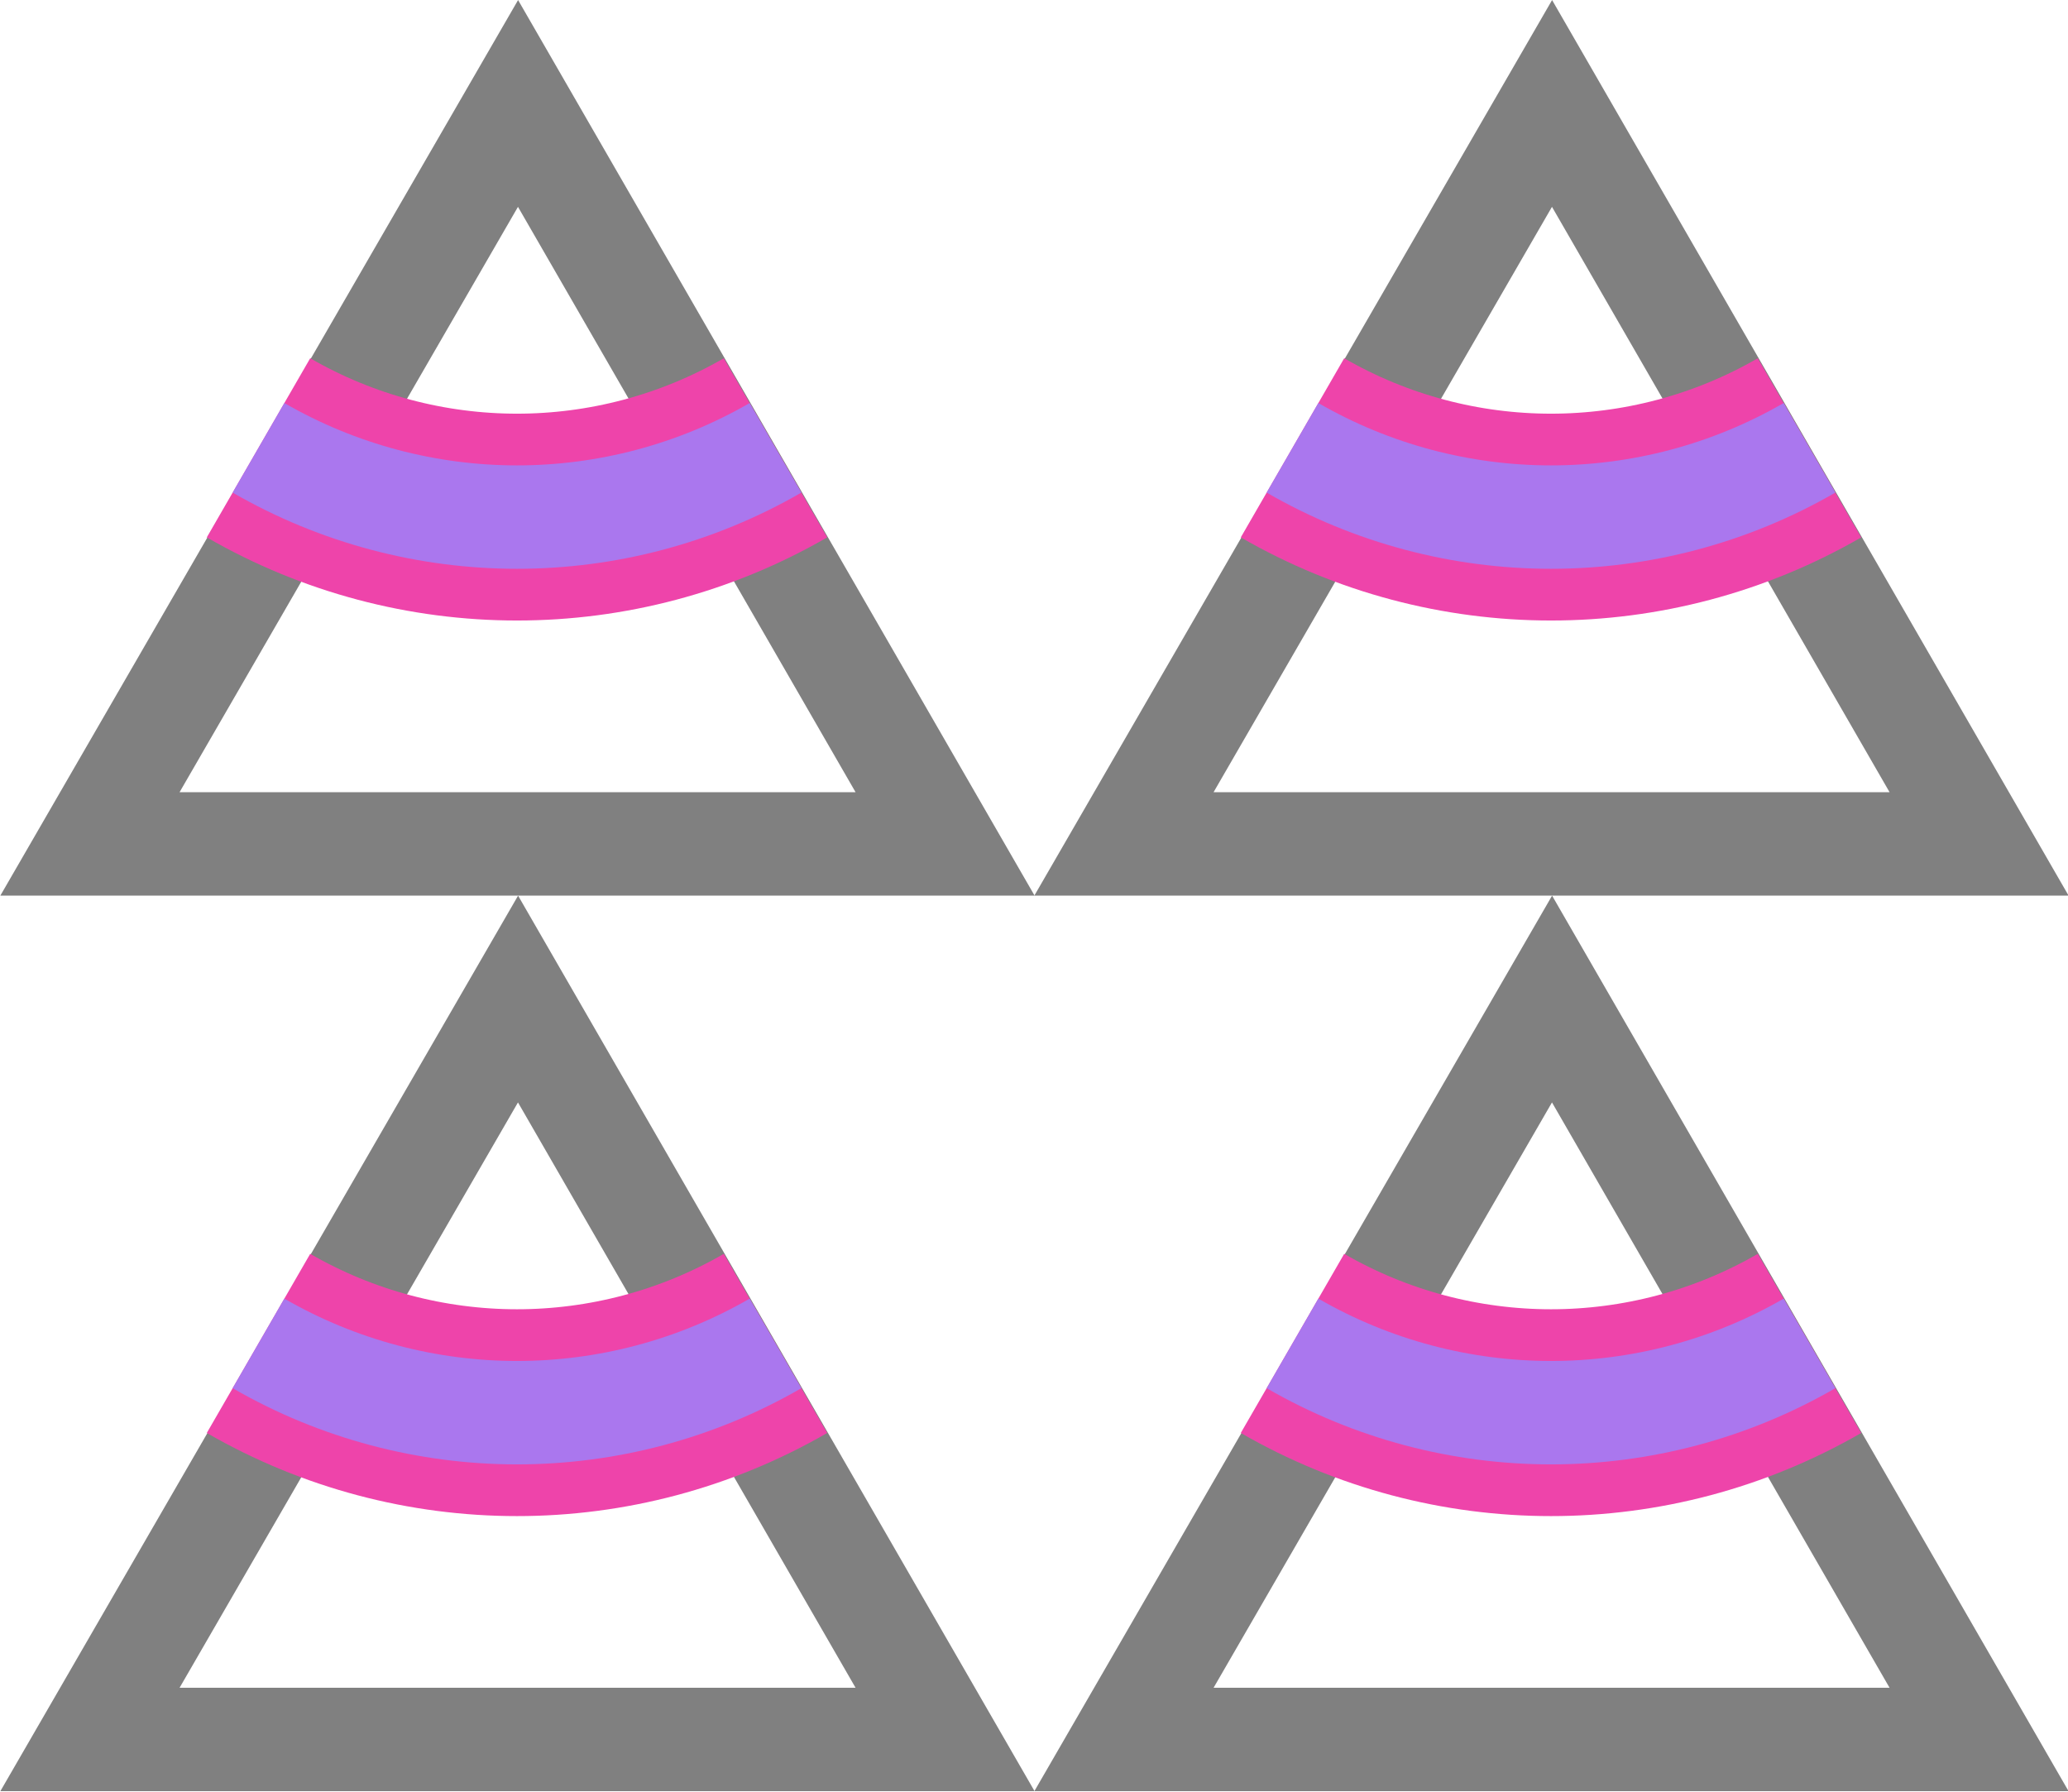
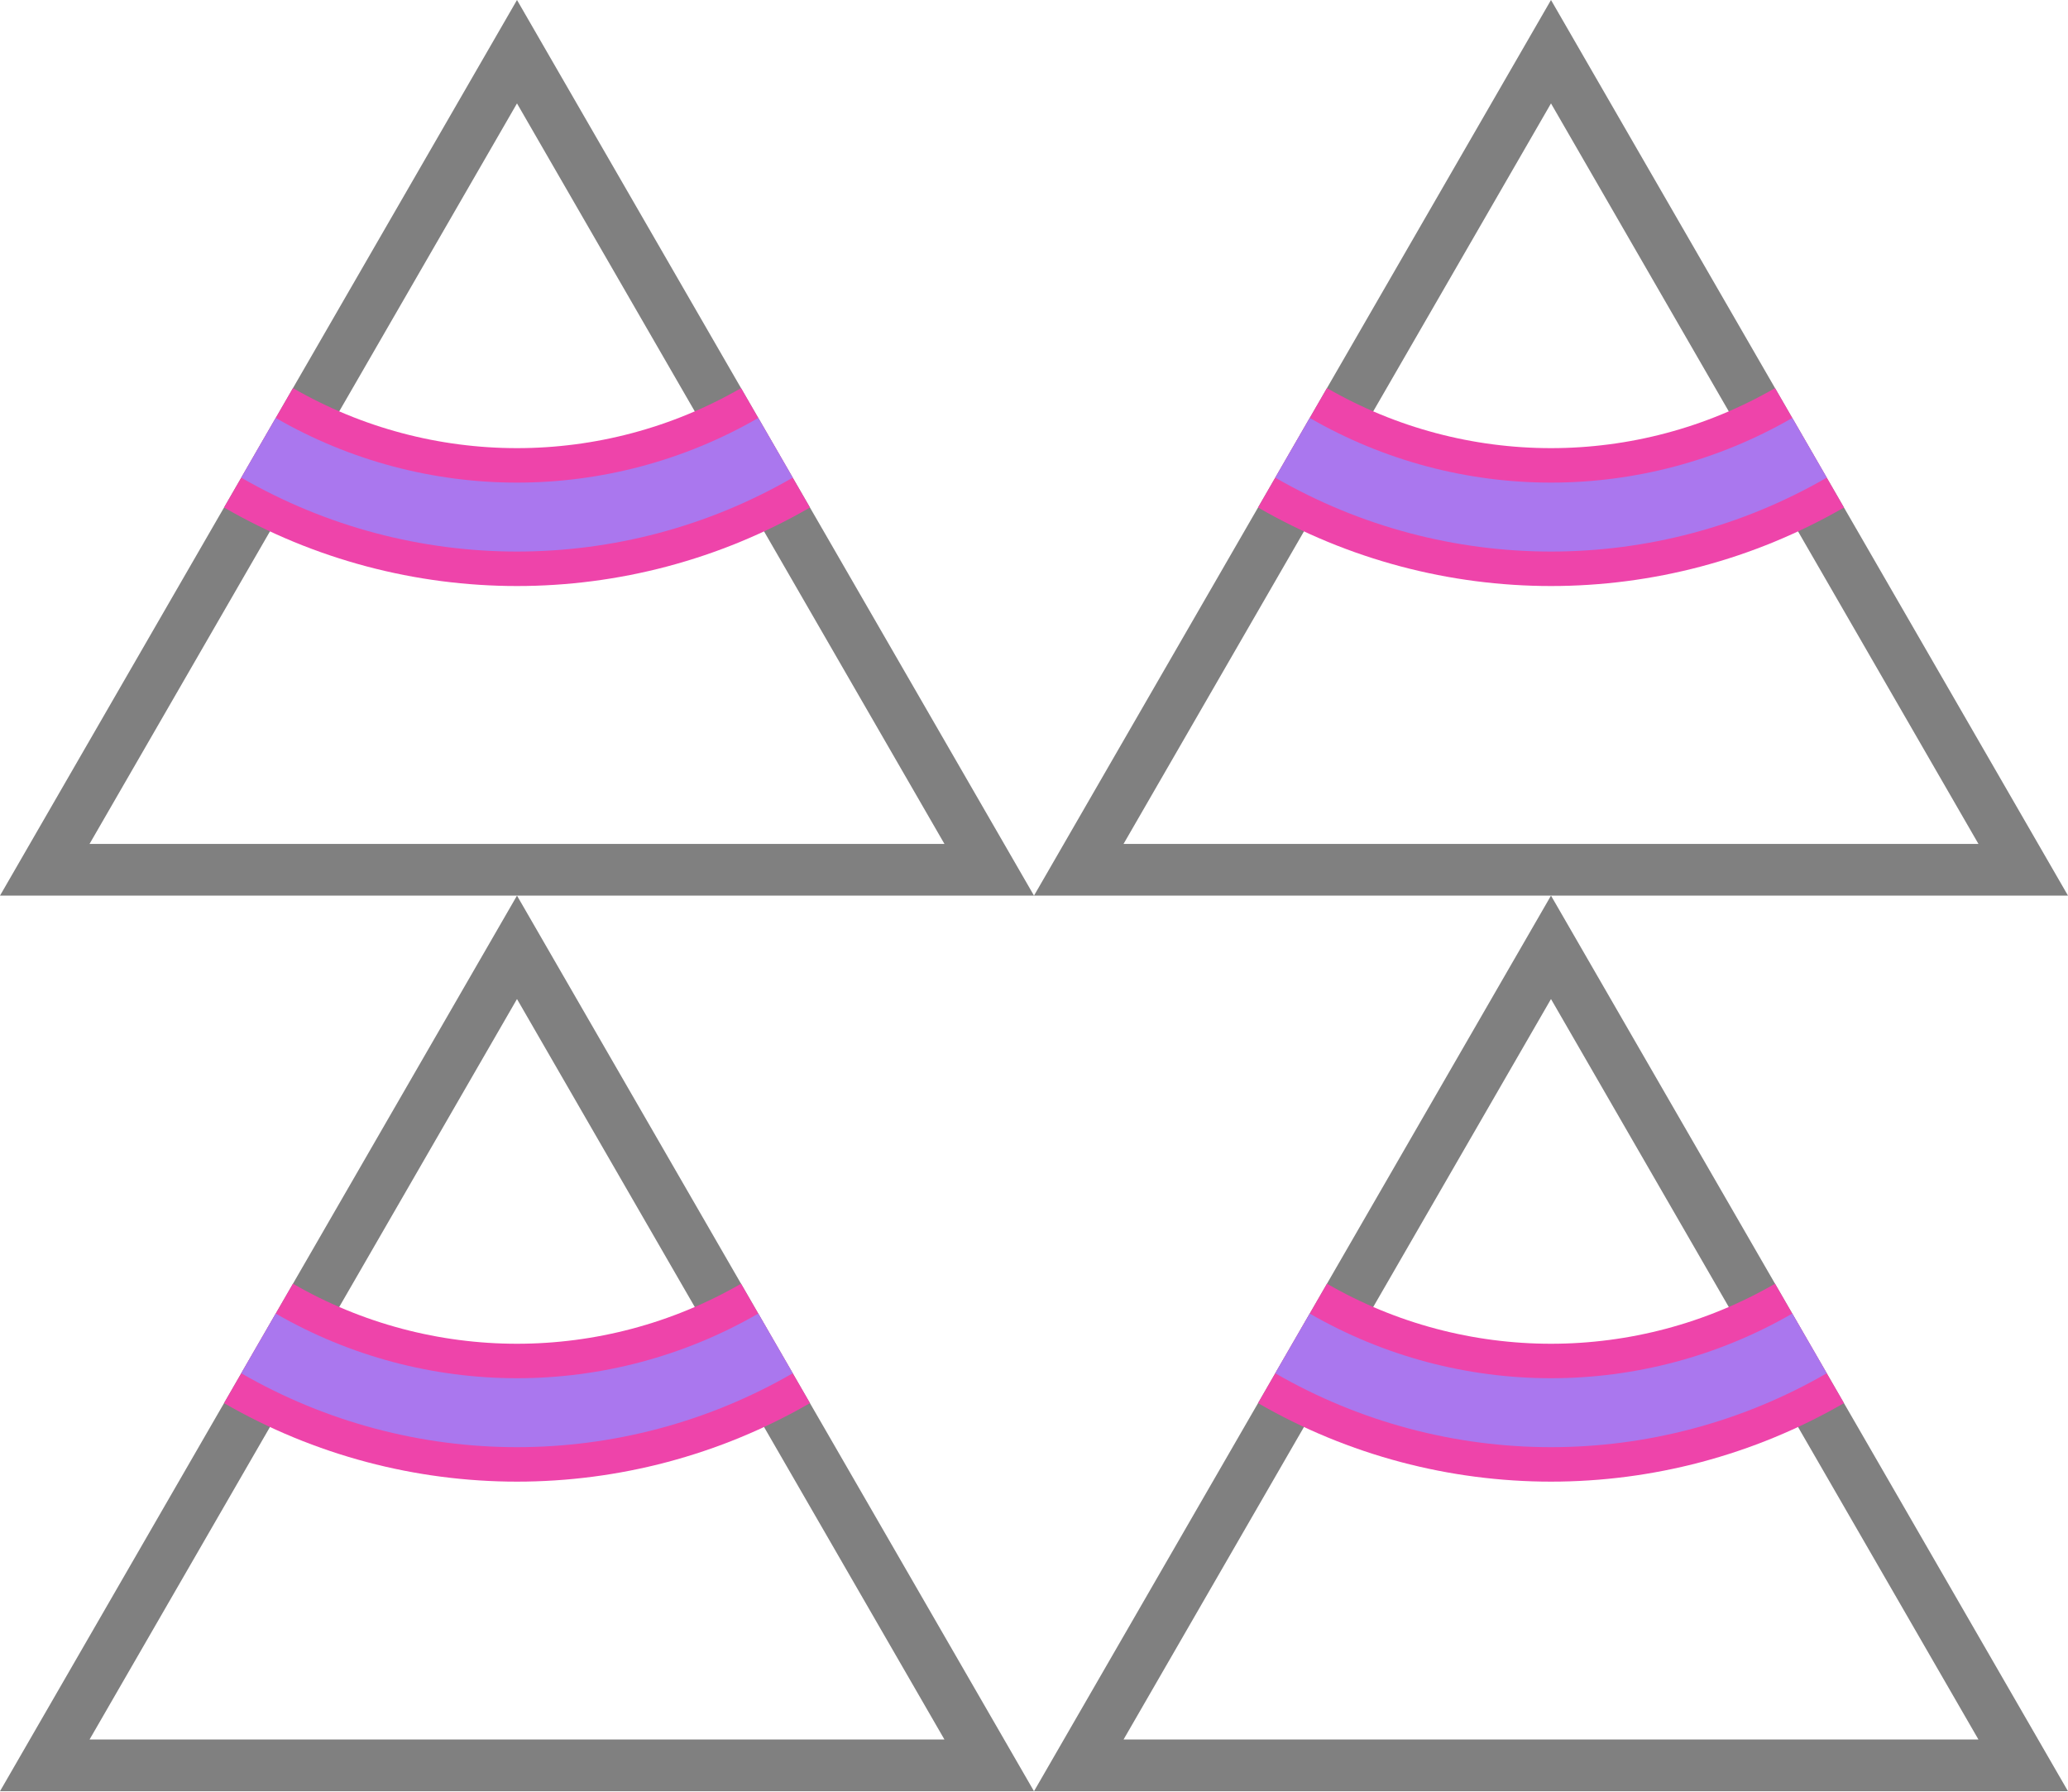
- <svg xmlns="http://www.w3.org/2000/svg" width="600" height="519.615" viewBox="0 0 2 1.732" version="2">
+ <svg xmlns="http://www.w3.org/2000/svg" width="600" height="519.615" viewBox="0 0 600 519.615" version="2">
  <defs>
-     <path id="arc" d="M 0.25,0.433 a 0.5 0.5 60 0 0 0.5,0" fill="none" />
+     <path id="arc" d="M 75,129.904 a 150 150 60 0 0 150,0" fill="none" />
    <g id="triangle-tile-with-arc">
-       <path d="M 0.087,0.816 h 0.827 l -0.413,-0.716 z" fill="none" stroke="grey" stroke-width="0.1" />
-       <use href="#arc" stroke="#e4a" stroke-width="0.2" />
-       <use href="#arc" stroke="#a7e" stroke-width="0.1" />
+       <path d="M 12.99,252.308 h 274.019 l -137.01,-237.308 z" fill="none" stroke="grey" stroke-width="15" />
+       <use href="#arc" stroke="#e4a" stroke-width="40" />
+       <use href="#arc" stroke="#a7e" stroke-width="20" />
    </g>
  </defs>
  <use href="#triangle-tile-with-arc" x="0" y="0" />
-   <use href="#triangle-tile-with-arc" x="1" y="0" />
-   <use href="#triangle-tile-with-arc" x="0" y="0.866" />
-   <use href="#triangle-tile-with-arc" x="1" y="0.866" />
+   <use href="#triangle-tile-with-arc" x="300" y="0" />
+   <use href="#triangle-tile-with-arc" x="0" y="259.808" />
+   <use href="#triangle-tile-with-arc" x="300" y="259.808" />
</svg>
